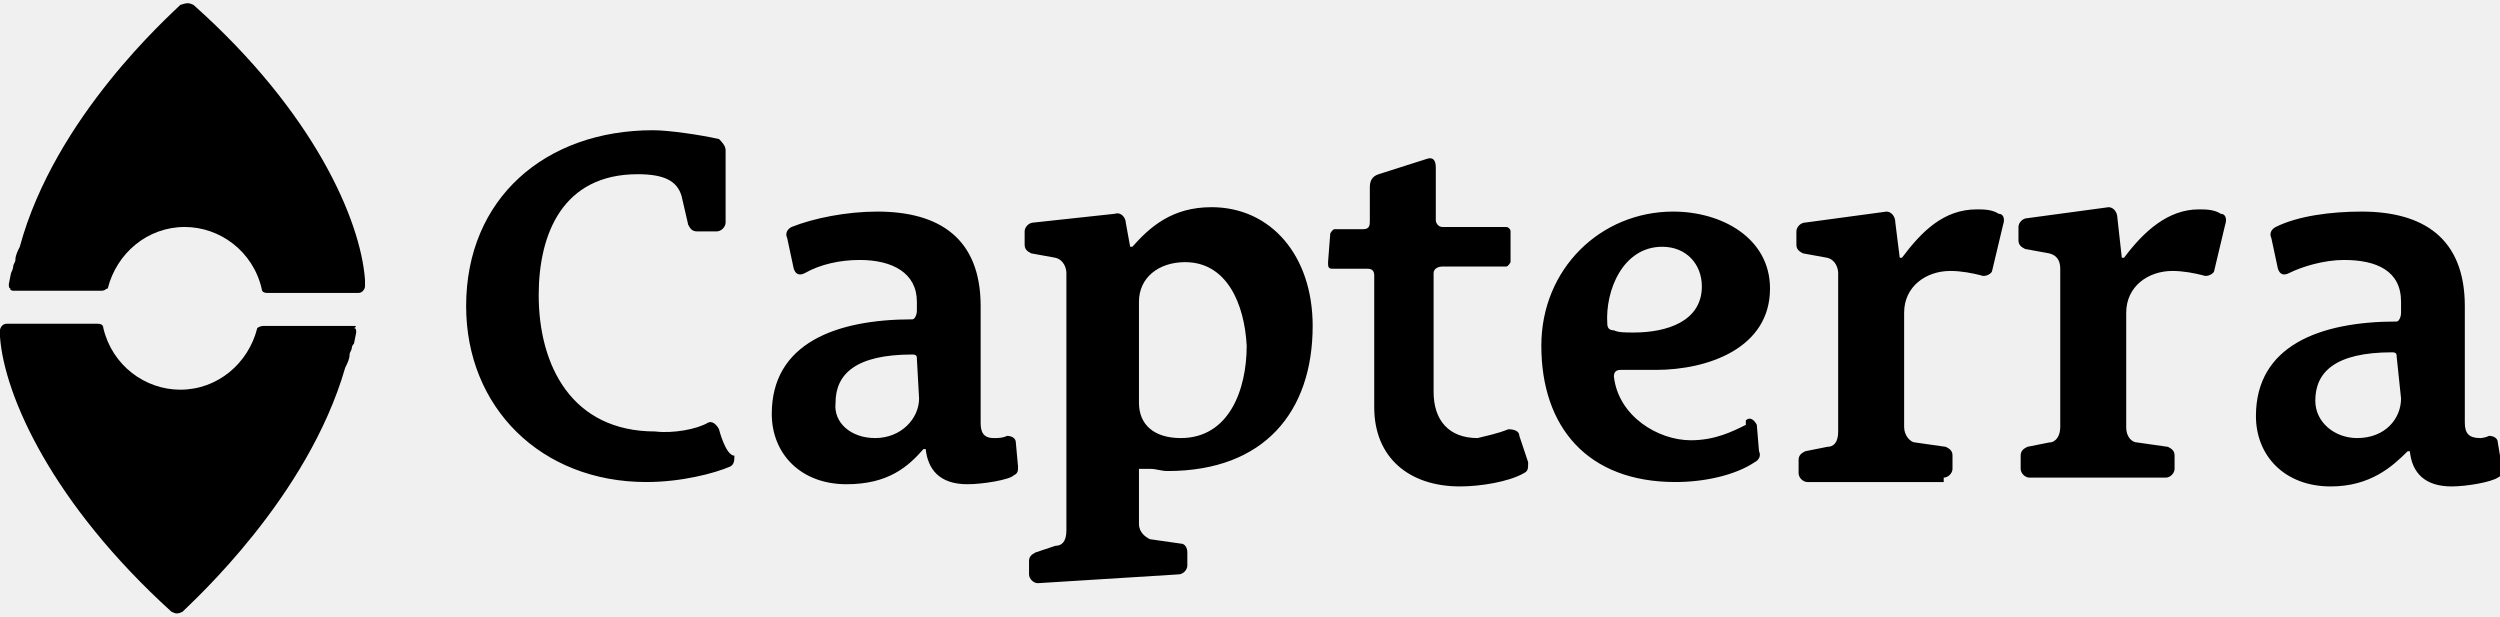
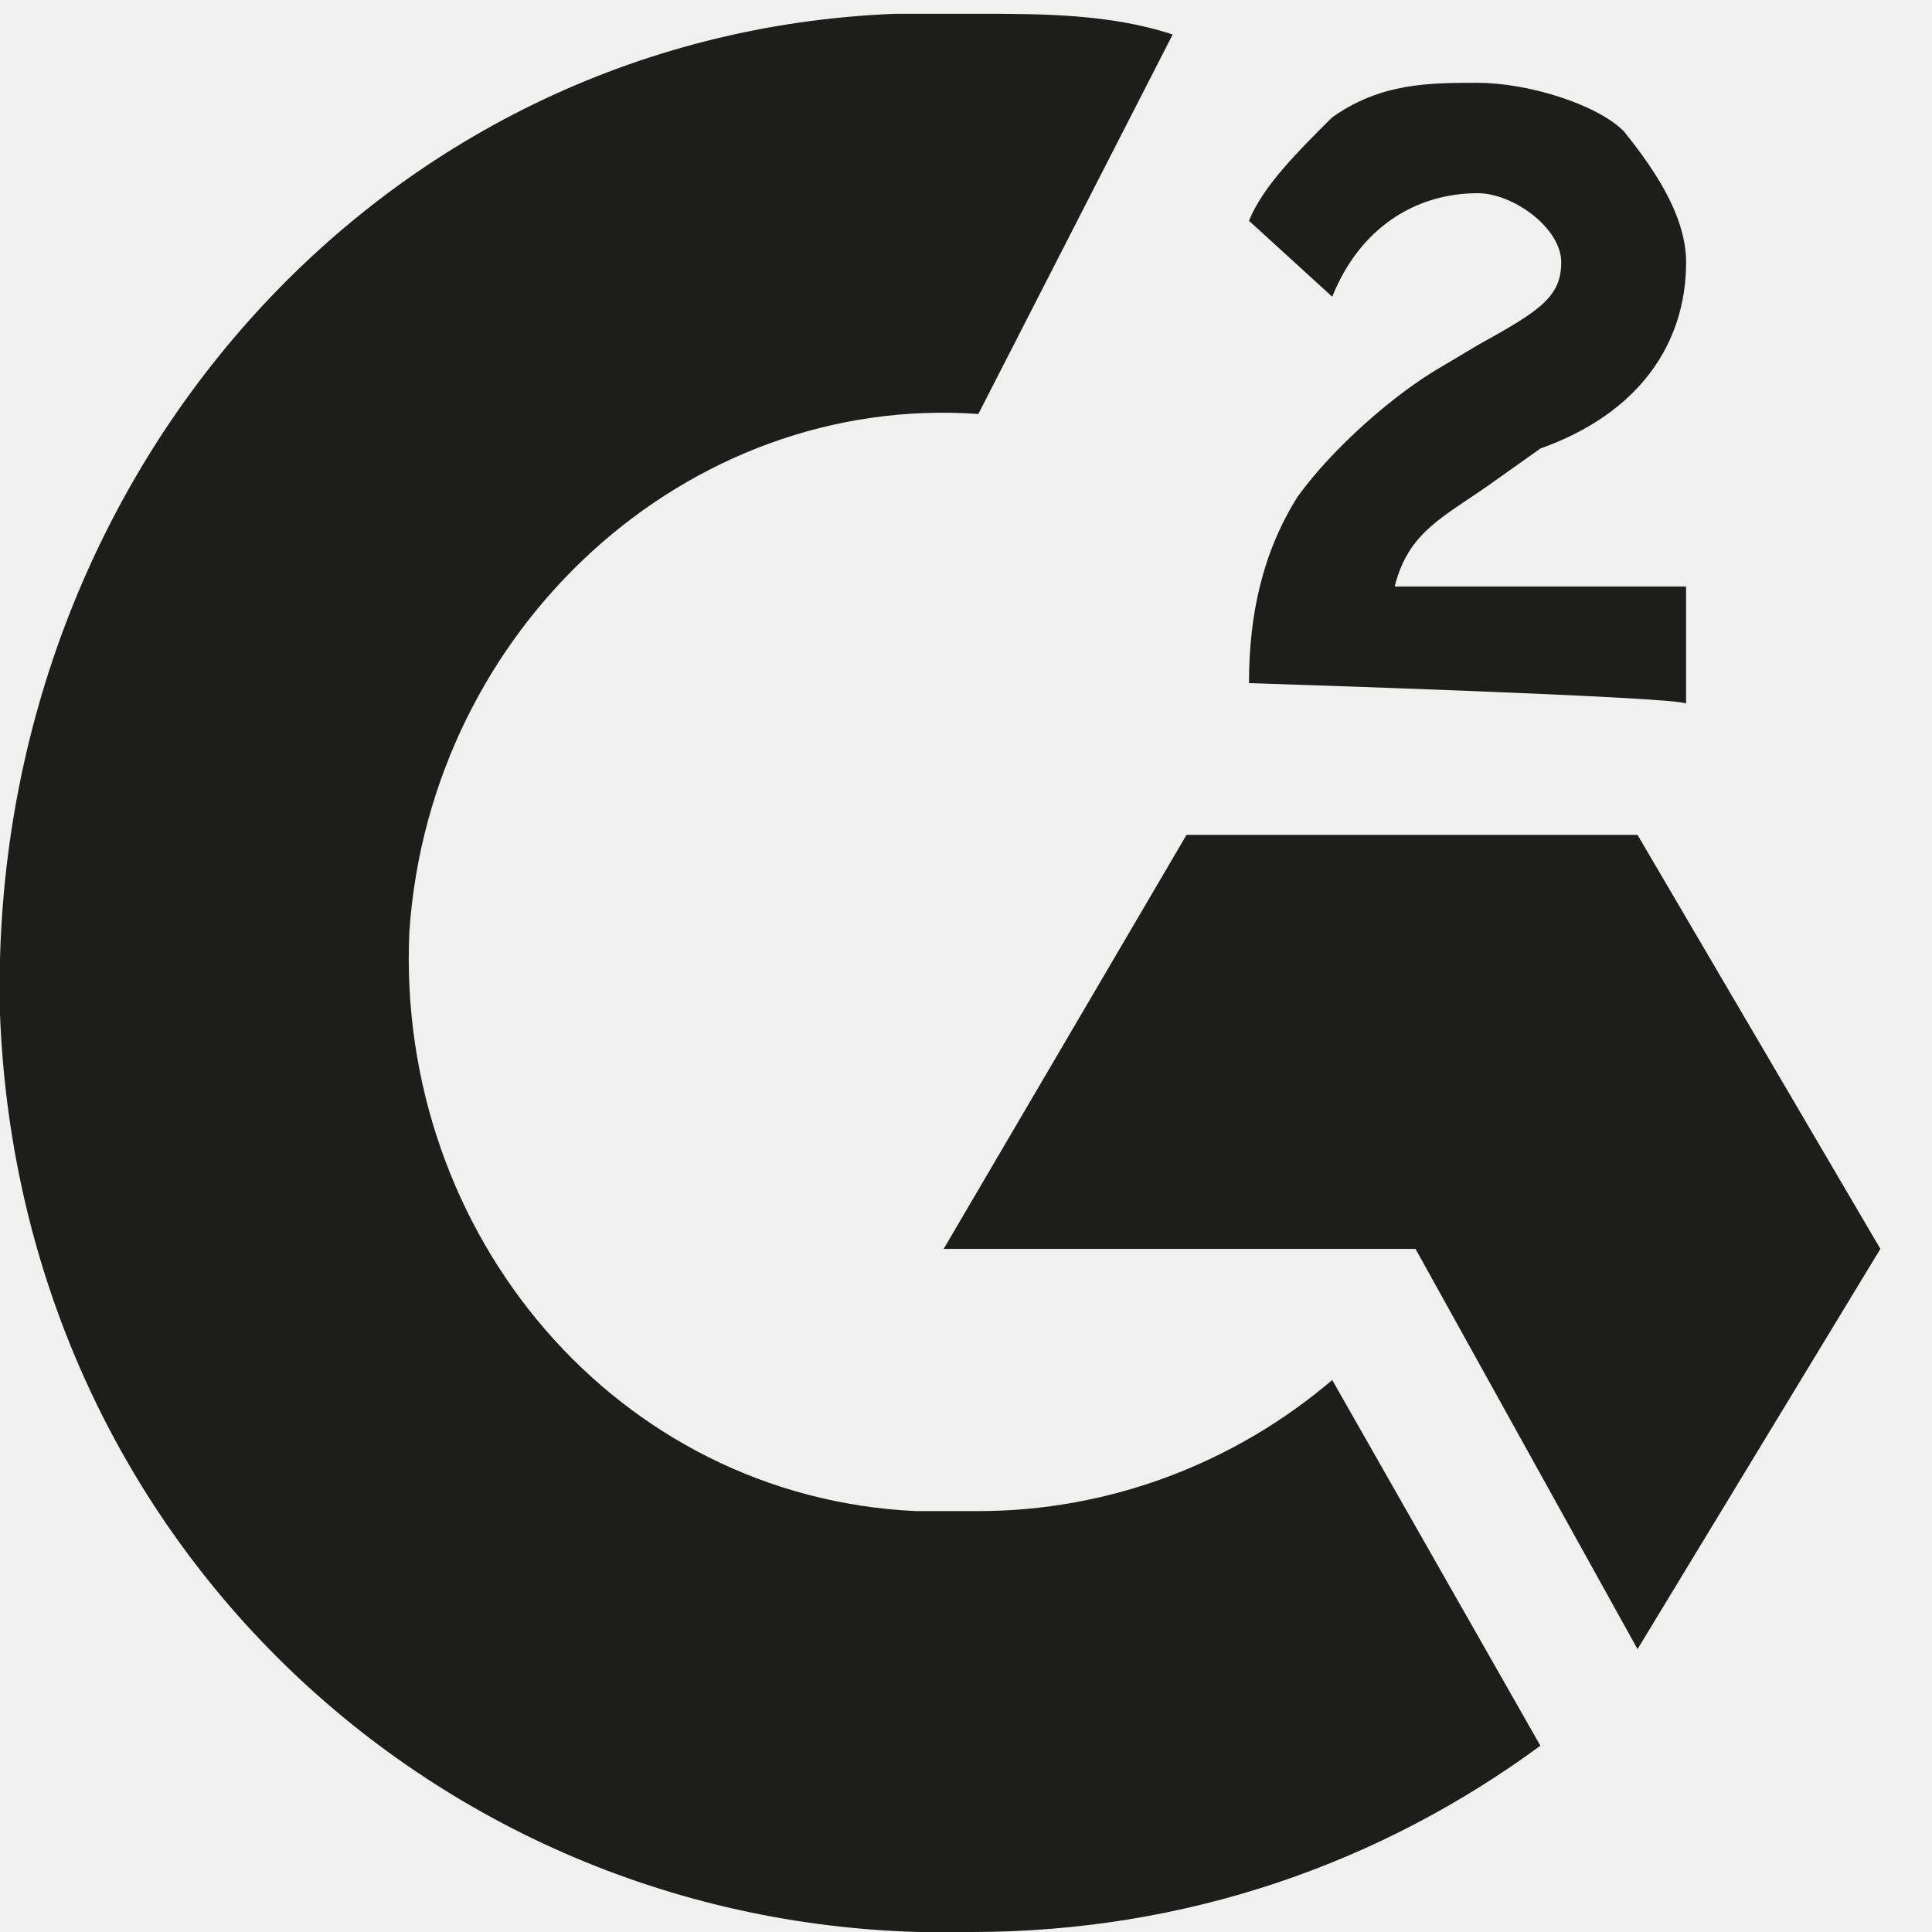
- <svg xmlns="http://www.w3.org/2000/svg" width="150" height="37" viewBox="0 0 150 37" fill="none">
-   <g clip-path="url(#clip0_1_342)">
-     <path fill-rule="evenodd" clip-rule="evenodd" d="M42.48 25.36C42.744 25.228 43.008 25.492 43.14 25.756C43.14 25.756 43.536 27.339 44.063 27.339C44.063 27.603 44.063 27.867 43.8 27.999C42.876 28.394 40.897 28.922 38.786 28.922C32.454 28.922 27.968 24.437 27.968 18.368C27.968 11.904 32.718 7.814 39.182 7.814C40.106 7.814 41.953 8.078 43.14 8.342C43.272 8.474 43.536 8.737 43.536 9.001V13.355C43.536 13.619 43.272 13.883 43.008 13.883H41.821C41.557 13.883 41.425 13.751 41.293 13.487L40.897 11.772C40.633 10.848 39.842 10.453 38.259 10.453C33.773 10.453 32.322 14.014 32.322 17.708C32.322 21.93 34.301 25.888 39.314 25.888C40.369 26.02 41.821 25.756 42.48 25.36ZM52.507 26.284C54.09 26.284 55.145 25.096 55.145 23.909L55.013 21.534C55.013 21.402 55.013 21.27 54.749 21.27C51.319 21.27 50.132 22.458 50.132 24.173C50 25.36 51.056 26.284 52.507 26.284ZM60.95 26.547C60.95 26.284 60.686 26.152 60.422 26.152C60.158 26.284 59.895 26.284 59.631 26.284C58.971 26.284 58.839 25.888 58.839 25.36V18.368C58.839 14.278 56.333 12.695 52.639 12.695C50.792 12.695 48.813 13.091 47.493 13.619C47.23 13.751 47.098 14.014 47.23 14.278L47.625 16.125C47.757 16.521 48.021 16.521 48.285 16.389C49.209 15.861 50.396 15.598 51.583 15.598C53.562 15.598 55.013 16.389 55.013 18.104V18.632C55.013 18.896 54.881 19.16 54.749 19.16C50.132 19.16 46.306 20.611 46.306 24.832C46.306 27.207 48.021 29.054 50.792 29.054C53.298 29.054 54.486 27.999 55.409 26.943H55.541C55.673 28.131 56.333 29.054 58.047 29.054C58.971 29.054 60.554 28.79 60.818 28.526C61.082 28.394 61.082 28.262 61.082 27.999L60.95 26.547ZM71.108 15.729C69.525 15.729 68.338 16.653 68.338 18.104V24.173C68.338 25.492 69.261 26.284 70.844 26.284C73.747 26.284 74.802 23.381 74.802 20.743C74.67 18.236 73.615 15.729 71.108 15.729ZM70.712 34.463C70.976 34.463 71.24 34.199 71.24 33.935V33.144C71.24 32.88 71.108 32.616 70.844 32.616L68.997 32.352C68.734 32.22 68.338 31.956 68.338 31.429V28.131C68.47 28.131 68.734 28.131 68.997 28.131C69.393 28.131 69.657 28.262 70.053 28.262C75.858 28.262 78.76 24.701 78.76 19.555C78.76 15.334 76.253 12.431 72.691 12.431C70.317 12.431 68.997 13.619 67.942 14.806H67.81L67.546 13.355C67.546 13.091 67.282 12.695 66.887 12.827L62.005 13.355C61.742 13.355 61.478 13.619 61.478 13.883V14.674C61.478 14.938 61.609 15.07 61.873 15.202L63.325 15.466C63.852 15.598 63.984 16.125 63.984 16.389V31.825C63.984 32.484 63.72 32.748 63.325 32.748L62.137 33.144C61.873 33.276 61.742 33.408 61.742 33.672V34.463C61.742 34.727 62.005 34.991 62.269 34.991L70.712 34.463ZM90.501 25.756C90.897 25.756 91.161 25.888 91.161 26.152L91.689 27.735C91.689 28.131 91.689 28.262 91.425 28.394C90.501 28.922 88.786 29.186 87.599 29.186C84.565 29.186 82.454 27.471 82.454 24.437V16.521C82.454 16.257 82.322 16.125 82.058 16.125H79.947C79.683 16.125 79.683 15.993 79.683 15.729L79.815 14.014C79.815 14.014 79.947 13.751 80.079 13.751H81.794C82.19 13.751 82.19 13.487 82.19 13.223V11.244C82.19 10.848 82.322 10.584 82.718 10.453L85.62 9.529C86.016 9.397 86.148 9.661 86.148 10.057V13.223C86.148 13.355 86.28 13.619 86.544 13.619H90.369C90.501 13.619 90.633 13.751 90.633 13.883V15.729C90.633 15.729 90.501 15.993 90.369 15.993H86.544C86.28 15.993 86.016 16.125 86.016 16.389V23.513C86.016 25.228 86.939 26.284 88.654 26.284C89.182 26.152 89.842 26.02 90.501 25.756ZM102.111 17.181C102.111 19.291 100 19.951 98.021 19.951C97.493 19.951 97.098 19.951 96.834 19.819C96.57 19.819 96.438 19.687 96.438 19.424C96.306 17.445 97.362 14.806 99.736 14.806C101.187 14.806 102.111 15.861 102.111 17.181ZM104.749 25.228C105.013 24.964 105.277 25.228 105.409 25.492L105.541 27.075C105.673 27.339 105.541 27.603 105.277 27.735C104.09 28.526 102.243 28.922 100.528 28.922C95.251 28.922 92.48 25.624 92.48 20.743C92.48 16.125 96.042 12.695 100.396 12.695C103.298 12.695 106.201 14.278 106.201 17.313C106.201 20.875 102.507 22.194 99.34 22.194C98.945 22.194 98.549 22.194 98.153 22.194C97.757 22.194 97.493 22.194 97.23 22.194C96.966 22.194 96.834 22.326 96.834 22.59C97.098 24.964 99.472 26.416 101.451 26.416C102.902 26.416 103.958 25.888 104.749 25.492C104.749 25.228 104.749 25.228 104.749 25.228ZM116.623 28.658C116.887 28.658 117.15 28.394 117.15 28.131V27.339C117.15 27.075 117.019 26.943 116.755 26.811L114.908 26.547C114.644 26.547 114.248 26.152 114.248 25.624V18.764C114.248 17.181 115.567 16.257 117.019 16.257C117.678 16.257 118.338 16.389 118.865 16.521C119.129 16.653 119.525 16.389 119.525 16.257L120.185 13.487C120.317 13.091 120.185 12.827 119.921 12.827C119.525 12.563 118.997 12.563 118.602 12.563C116.623 12.563 115.303 13.883 114.116 15.466H113.984L113.72 13.355C113.72 12.959 113.457 12.695 113.193 12.695L108.311 13.355C108.048 13.355 107.784 13.619 107.784 13.883V14.674C107.784 14.938 107.916 15.07 108.179 15.202L109.631 15.466C110.158 15.598 110.29 16.125 110.29 16.389V25.888C110.29 26.547 110.026 26.811 109.631 26.811L108.311 27.075C108.048 27.207 107.916 27.339 107.916 27.603V28.394C107.916 28.658 108.179 28.922 108.443 28.922H116.623V28.658ZM130.475 28.131C130.475 28.394 130.211 28.658 129.947 28.658H121.768C121.504 28.658 121.24 28.394 121.24 28.131V27.339C121.24 27.075 121.372 26.943 121.636 26.811L122.955 26.547C123.351 26.547 123.615 26.152 123.615 25.624V16.125C123.615 15.729 123.483 15.334 122.955 15.202L121.504 14.938C121.24 14.806 121.108 14.674 121.108 14.41V13.619C121.108 13.355 121.372 13.091 121.636 13.091L126.517 12.431C126.781 12.431 127.045 12.695 127.045 13.091L127.309 15.466H127.441C128.628 13.883 130.079 12.563 131.926 12.563C132.322 12.563 132.85 12.563 133.245 12.827C133.509 12.827 133.641 13.091 133.509 13.487L132.85 16.257C132.85 16.389 132.454 16.653 132.19 16.521C131.662 16.389 131.003 16.257 130.343 16.257C128.892 16.257 127.573 17.181 127.573 18.764V25.624C127.573 26.284 127.968 26.547 128.232 26.547L130.079 26.811C130.343 26.943 130.475 27.075 130.475 27.339V28.131ZM144.063 23.909C144.063 25.096 143.14 26.284 141.425 26.284C140.106 26.284 138.918 25.36 138.918 24.041C138.918 22.326 140.106 21.139 143.536 21.139C143.8 21.139 143.8 21.27 143.8 21.402L144.063 23.909ZM149.34 26.152C149.604 26.152 149.868 26.284 149.868 26.547L150.132 28.131C150.132 28.394 150.132 28.526 149.868 28.658C149.472 28.922 148.021 29.186 147.098 29.186C145.515 29.186 144.723 28.394 144.591 27.075H144.459C143.536 27.999 142.216 29.186 139.842 29.186C137.071 29.186 135.356 27.339 135.356 24.964C135.356 20.743 139.182 19.291 143.8 19.291C143.931 19.291 144.063 19.028 144.063 18.764V18.104C144.063 16.257 142.612 15.598 140.633 15.598C139.446 15.598 138.127 15.993 137.335 16.389C137.071 16.521 136.807 16.521 136.675 16.125L136.28 14.278C136.148 14.014 136.28 13.751 136.544 13.619C137.863 12.959 139.842 12.695 141.689 12.695C145.383 12.695 147.889 14.278 147.889 18.368V25.36C147.889 26.02 148.153 26.284 148.813 26.284C148.813 26.284 149.077 26.284 149.34 26.152Z" fill="black" />
-     <path fill-rule="evenodd" clip-rule="evenodd" d="M6.069 17.445H0.792C0.66 17.445 0.528 17.313 0.66 17.313C0.528 17.313 0.528 17.181 0.528 17.049L0.66 16.389C0.792 16.125 0.792 15.993 0.792 15.993C0.792 15.861 0.923 15.73 0.923 15.598C0.923 15.334 1.055 15.07 1.187 14.806C3.298 7.022 10.158 0.954 10.818 0.294C11.214 0.162 11.346 0.162 11.61 0.294C18.865 6.759 21.636 13.223 21.9 16.785V17.181C21.9 17.313 21.768 17.577 21.504 17.577H16.095C15.963 17.577 15.699 17.577 15.699 17.313C15.171 15.07 13.193 13.619 11.082 13.619C8.839 13.619 6.992 15.202 6.464 17.313C6.332 17.313 6.332 17.445 6.069 17.445ZM15.831 19.555H21.24C21.24 19.555 21.504 19.555 21.24 19.687C21.372 19.687 21.372 19.819 21.372 19.951L21.24 20.611C21.108 20.743 21.108 20.875 21.108 20.875C21.108 21.007 20.976 21.139 20.976 21.27C20.976 21.534 20.844 21.798 20.712 22.062C18.47 29.846 11.61 36.046 10.95 36.706C10.686 36.838 10.554 36.838 10.29 36.706C3.166 30.241 0.264 23.777 0 20.215V19.819C0 19.687 0.132 19.424 0.396 19.424H5.805C5.937 19.424 6.201 19.424 6.201 19.687C6.728 21.93 8.707 23.381 10.818 23.381C13.061 23.381 14.908 21.798 15.435 19.687C15.435 19.687 15.567 19.555 15.831 19.555Z" fill="black" />
-   </g>
-   <defs>
-     <clipPath id="clip0_1_342">
-       <rect width="150" height="37" fill="white" />
-     </clipPath>
-   </defs>
+ <svg xmlns="http://www.w3.org/2000/svg" width="36" height="36" viewBox="0 0 36 36" fill="none">
+   <path d="M18.23 0.257C19.394 0.257 20.687 0.257 21.851 0.643L18.23 7.714C12.8 7.329 8.016 11.7 7.628 17.357C7.37 23.015 11.507 27.9 17.067 28.157H18.23C20.687 28.157 23.014 27.257 24.824 25.715L28.703 32.529C25.729 34.715 22.109 36 18.101 36C8.533 36.257 0.388 28.929 -2.29571e-07 18.9C-0.259 9 6.982 0.643 16.679 0.257H18.23Z" fill="#1D1D1B" />
+   <path d="M22.109 15.557L17.584 23.271H26.376L30.513 30.729L35.038 23.271L30.513 15.557H22.109Z" fill="#1D1D1B" />
+   <path d="M23.273 12.729C23.273 11.443 23.531 10.286 24.178 9.257C24.824 8.357 25.988 7.329 26.893 6.814L27.539 6.429C28.703 5.786 29.091 5.529 29.091 4.886C29.091 4.243 28.186 3.6 27.539 3.6C26.376 3.6 25.341 4.243 24.824 5.529L23.273 4.114C23.531 3.472 24.178 2.829 24.824 2.186C25.729 1.543 26.634 1.543 27.539 1.543C28.444 1.543 29.737 1.929 30.255 2.443C30.772 3.086 31.418 3.986 31.418 4.886C31.418 6.429 30.513 7.714 28.703 8.357L27.798 9C26.893 9.643 26.246 9.9 25.988 10.929H31.418V13.114C31.418 12.986 23.273 12.729 23.273 12.729Z" fill="#1D1D1B" />
</svg>
